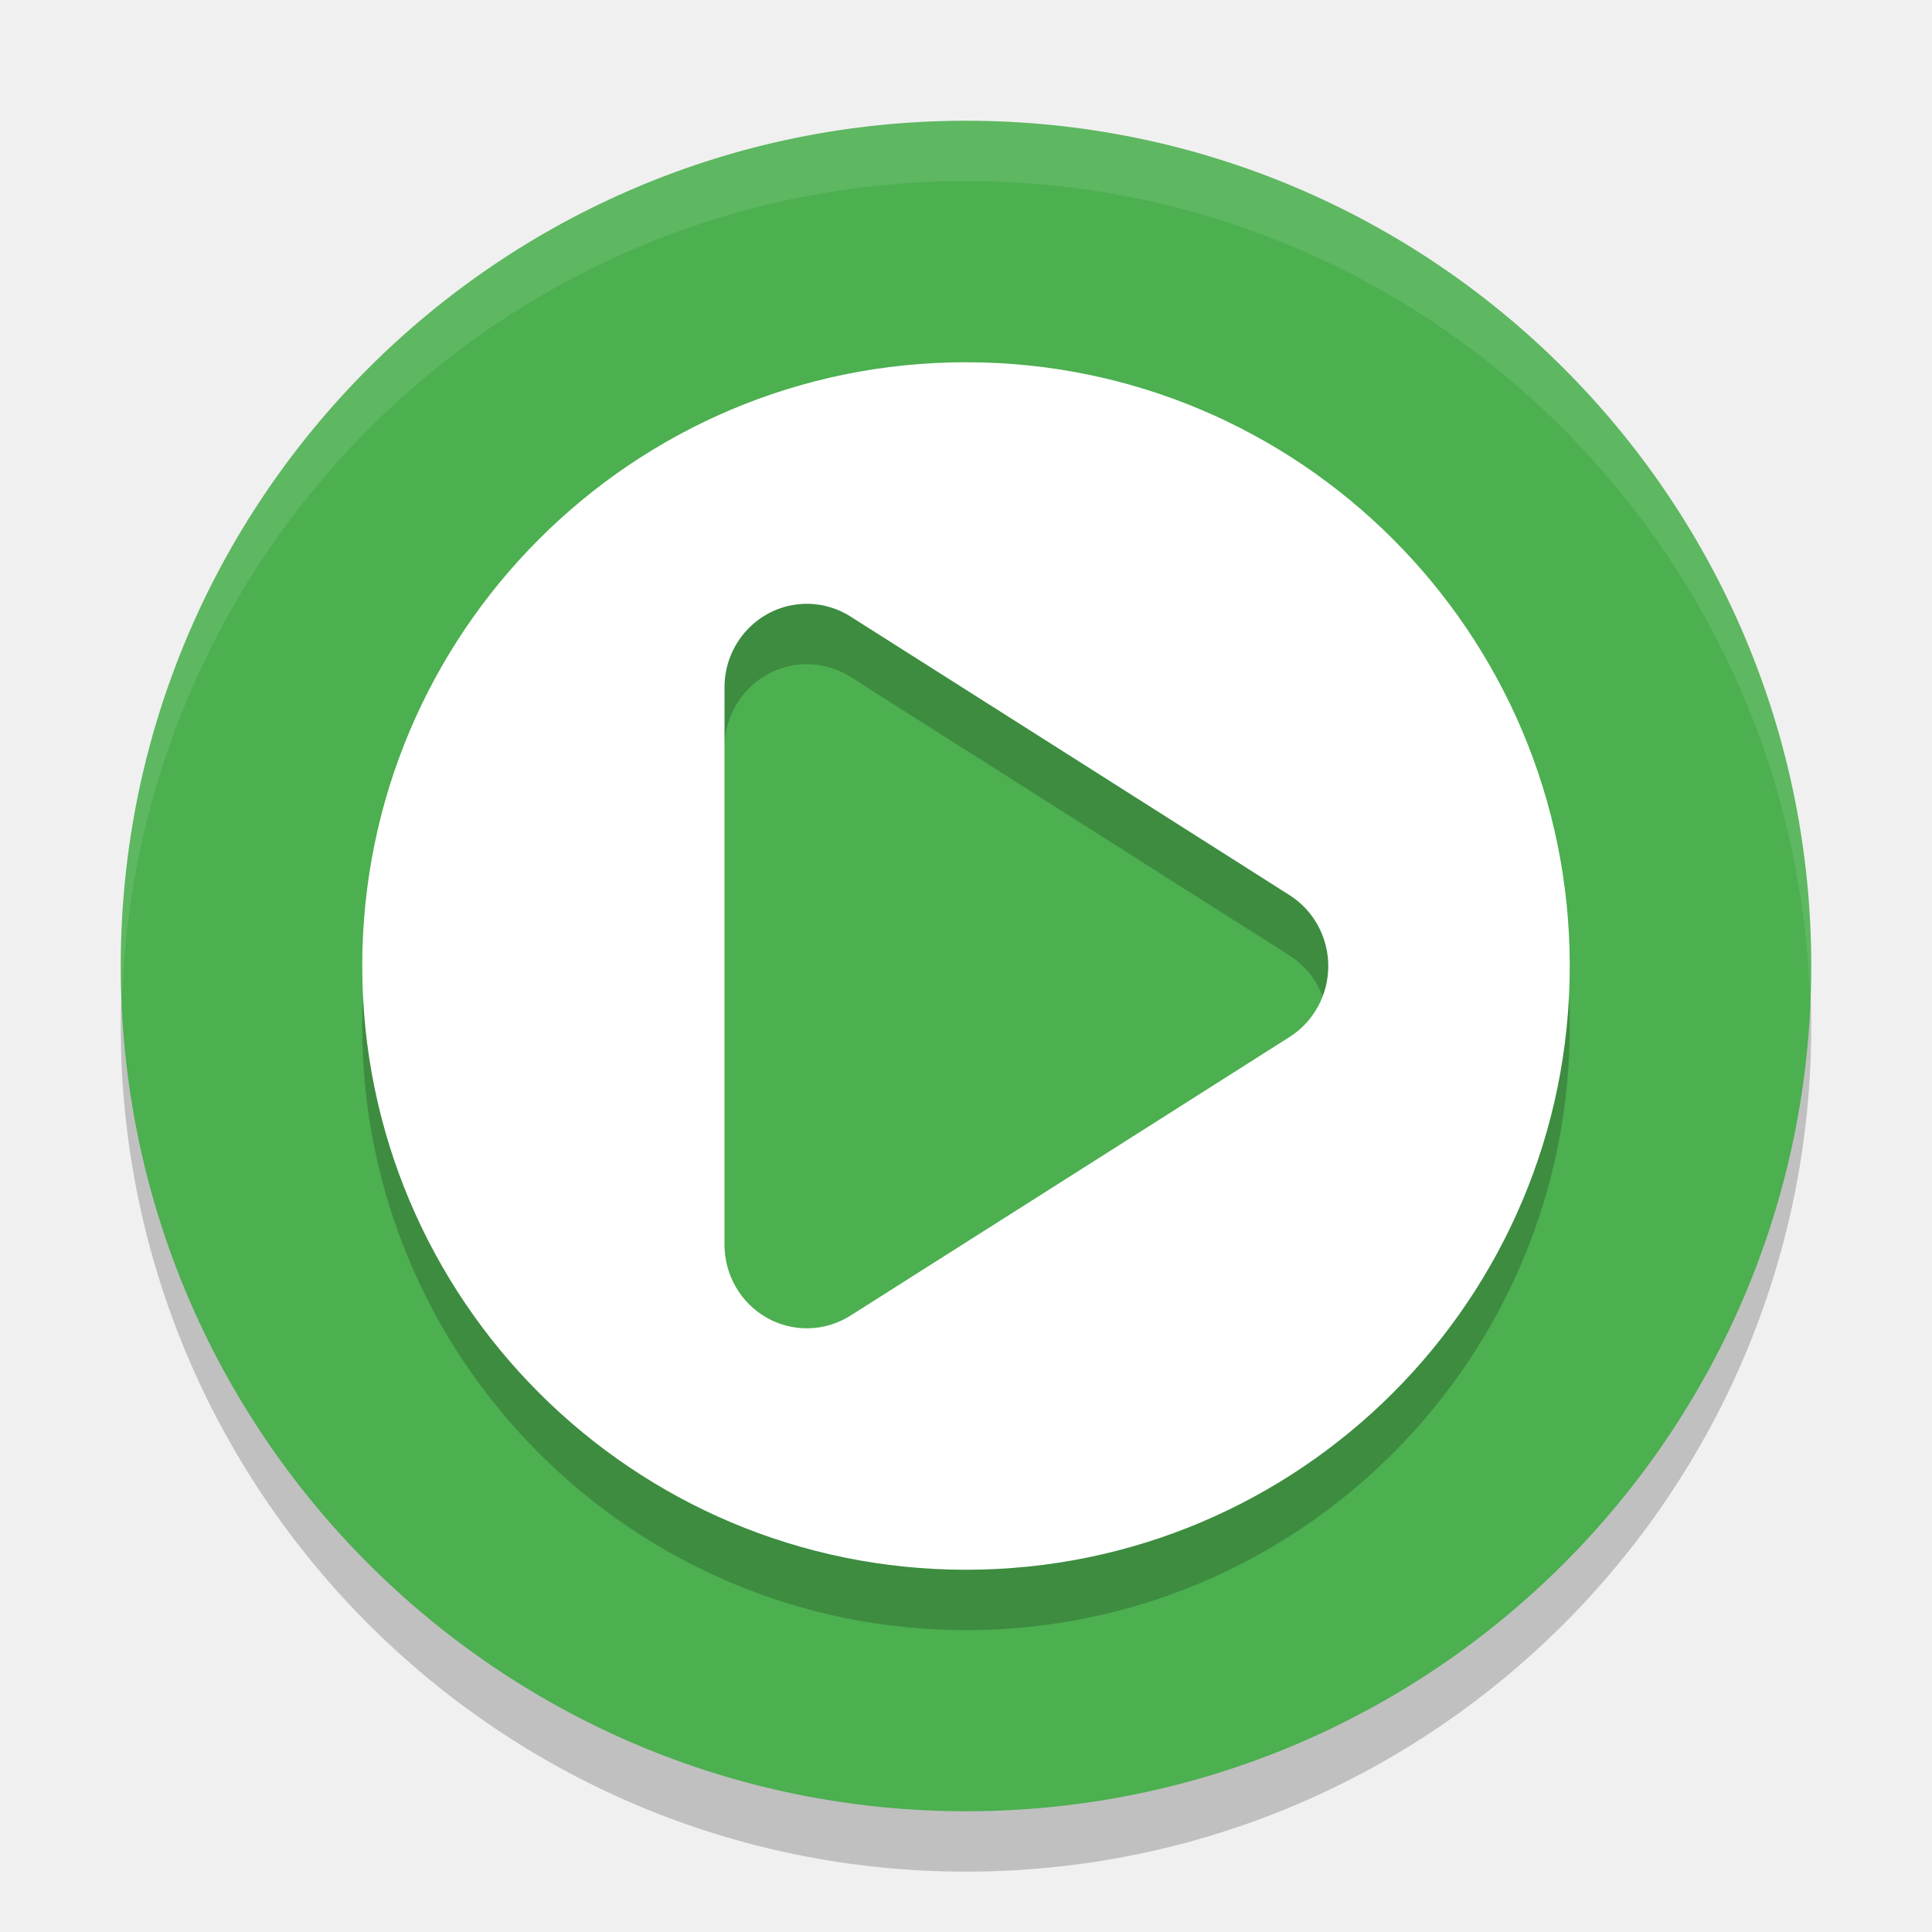
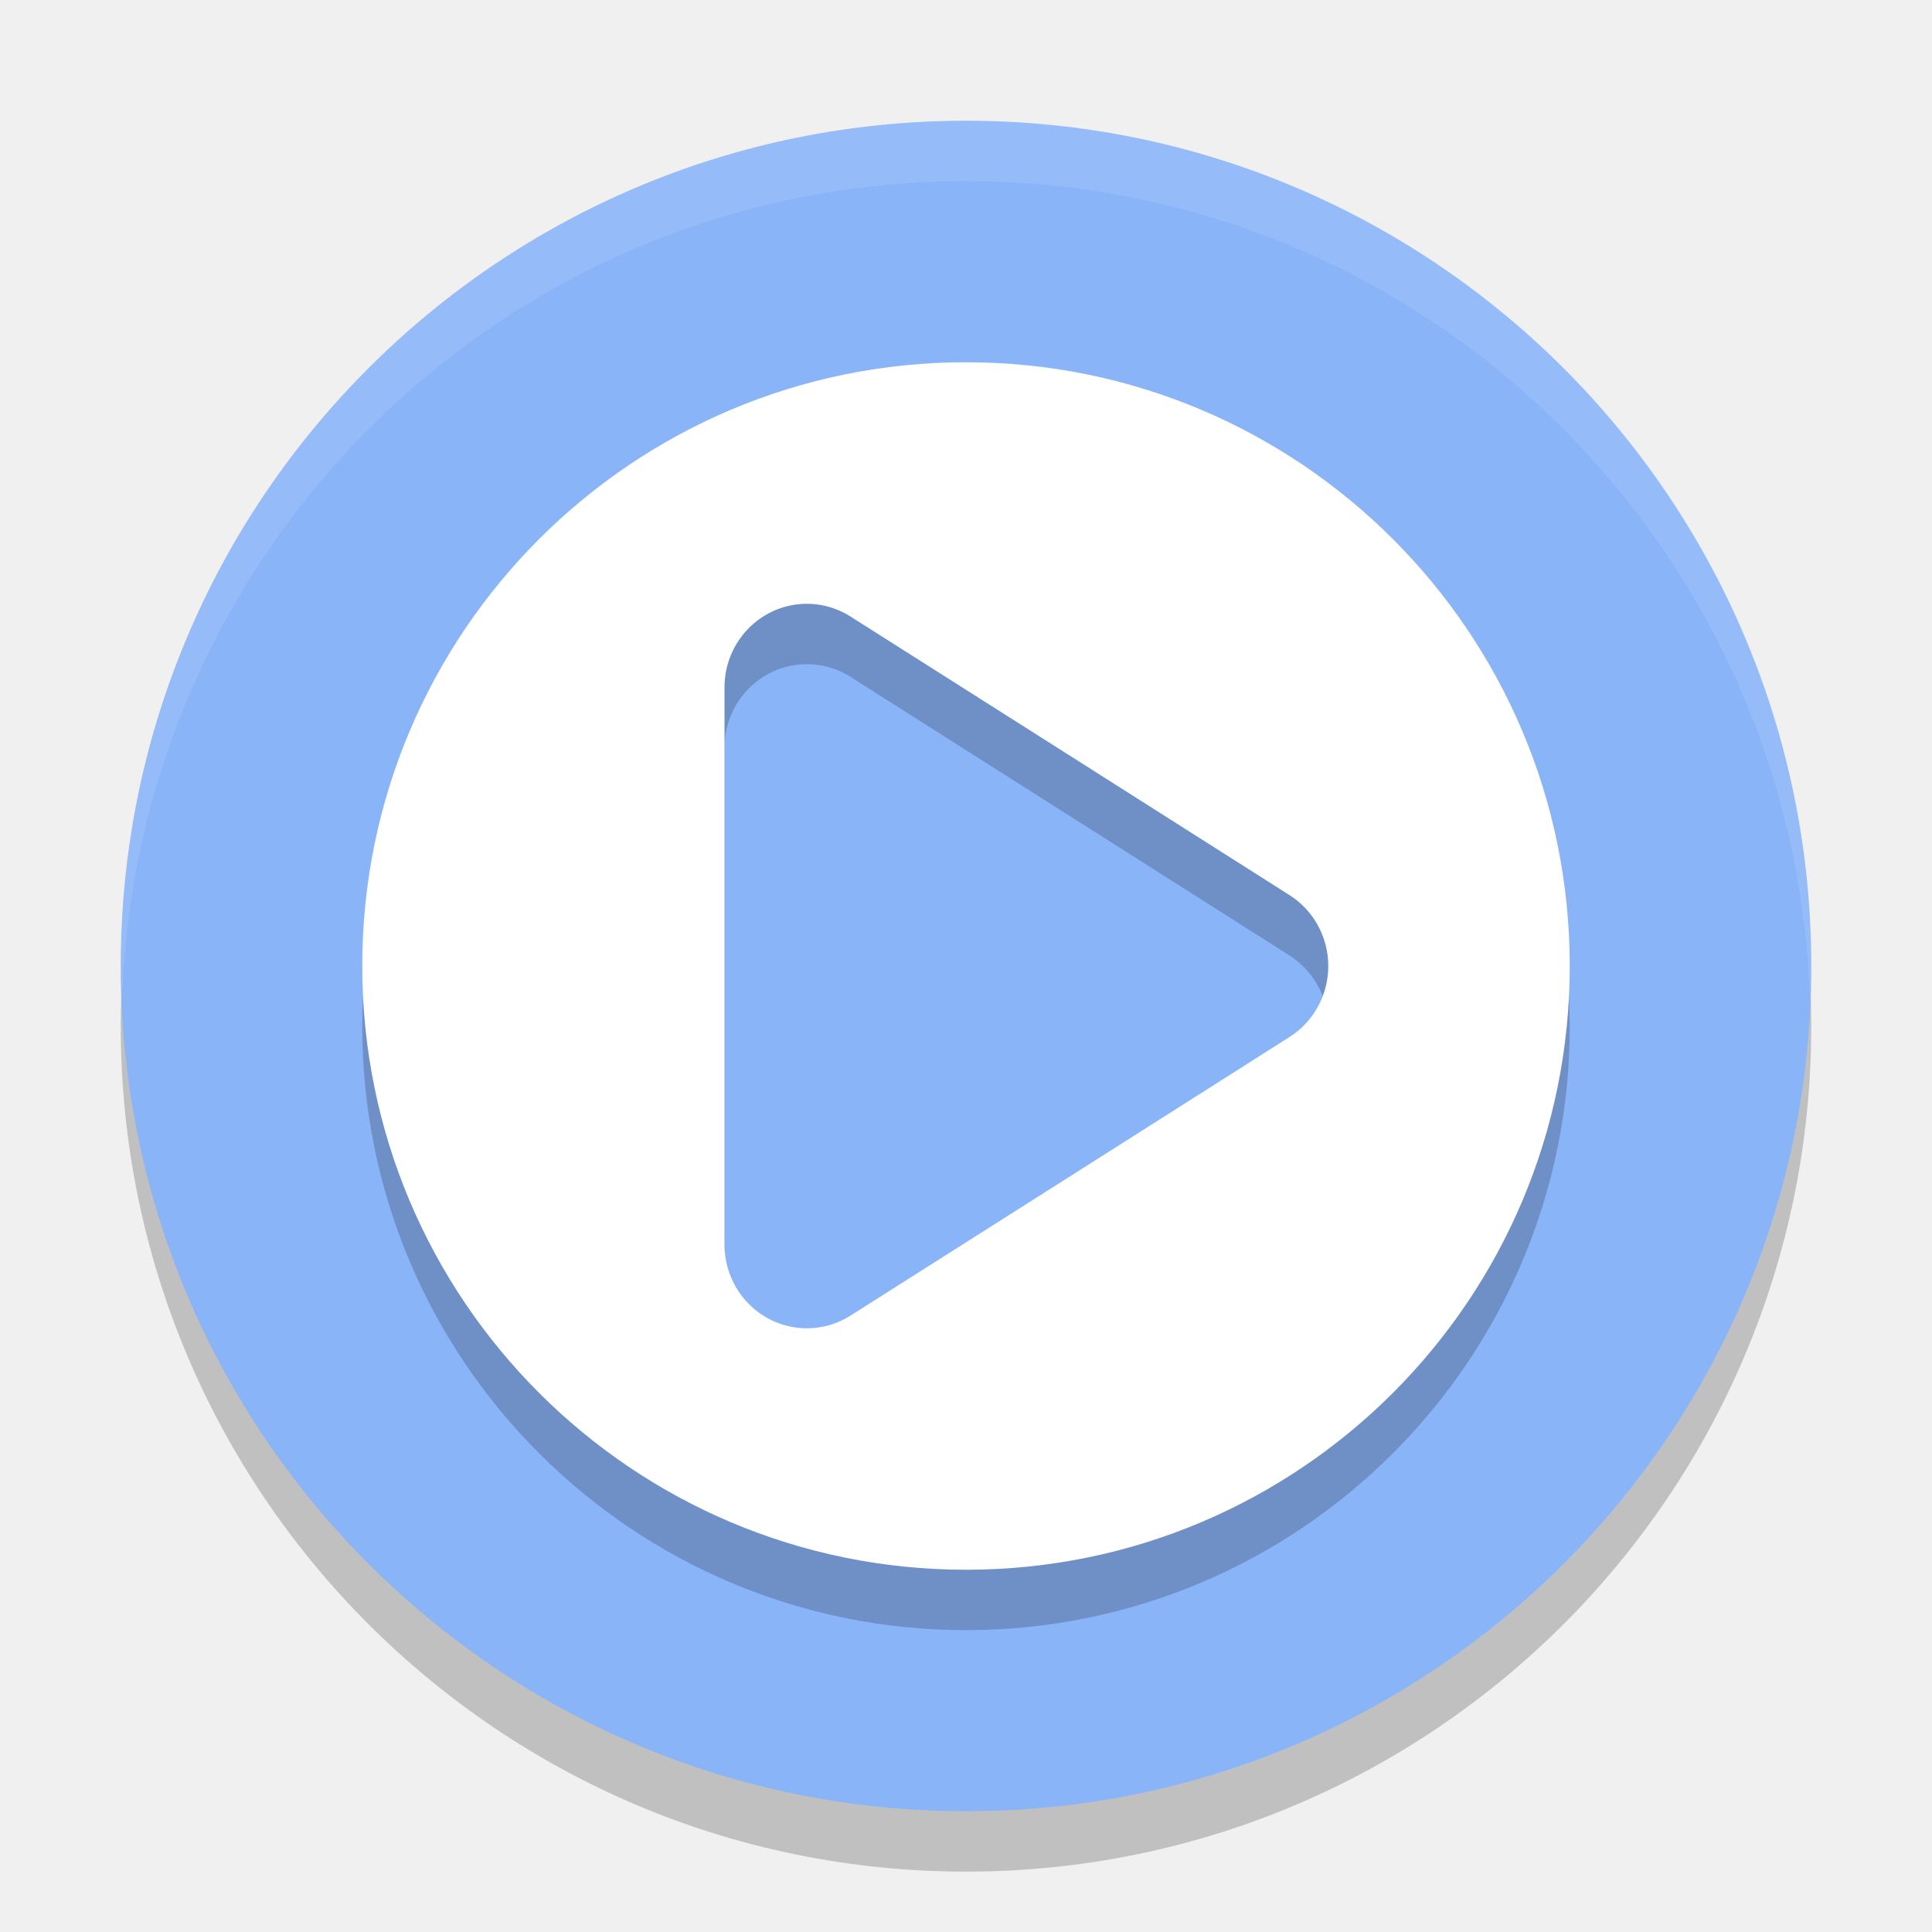
<svg xmlns="http://www.w3.org/2000/svg" width="32" height="32" version="1.1">
  <g id="22-22-media-playback-start" transform="translate(0,32)">
    <rect style="opacity:0.001" width="22" height="22" x="0" y="0" />
    <path style="fill:#dfdfdf" transform="translate(0,-32)" d="M 5 35 C 3.892 35 3 35.892 3 37 L 3 43 L 3 49 C 3 50.108 3.892 51 5 51 L 11 51 L 17 51 C 18.108 51 19 50.108 19 49 L 19 43 L 19 37 C 19 35.892 18.108 35 17 35 L 11 35 L 5 35 z M 8 39 L 16 43 L 8 47 L 8 39 z" />
  </g>
  <g id="22-22-media-skip-forward" transform="translate(10,32)">
    <rect style="opacity:0.001" width="22" height="22" x="22" y="0" />
    <path style="fill:#dfdfdf" transform="translate(-10,-32)" d="M 37 35 C 35.892 35 35 35.892 35 37 L 35 43 L 35 49 C 35 50.108 35.892 51 37 51 L 43 51 L 49 51 C 50.108 51 51 50.108 51 49 L 51 43 L 51 37 C 51 35.892 50.108 35 49 35 L 43 35 L 37 35 z M 39 39 L 45 42.5 L 45 39 L 47 39 L 47 43 L 47 47 L 45 47 L 45 43.5 L 39 47 L 39 39 z" />
  </g>
  <g id="22-22-media-playback-pause" transform="translate(-5,8)">
    <rect style="opacity:0.001" width="22" height="22" x="165" y="24" />
    <path style="fill:#dfdfdf" transform="translate(5,-8)" d="M 165 35 C 163.892 35 163 35.892 163 37 L 163 43 L 163 49 C 163 50.108 163.892 51 165 51 L 171 51 L 177 51 C 178.108 51 179 50.108 179 49 L 179 43 L 179 37 C 179 35.892 178.108 35 177 35 L 171 35 L 165 35 z M 167 39 L 170 39 L 170 47 L 167 47 L 167 39 z M 172 39 L 175 39 L 175 47 L 172 47 L 172 39 z" />
  </g>
  <g id="22-22-media-playback-stop" transform="translate(5,8)">
    <rect style="opacity:0.001" width="22" height="22" x="187" y="24" />
    <path style="fill:#dfdfdf" transform="translate(-5,-8)" d="M 197 35 C 195.892 35 195 35.892 195 37 L 195 43 L 195 49 C 195 50.108 195.892 51 197 51 L 203 51 L 209 51 C 210.108 51 211 50.108 211 49 L 211 43 L 211 37 C 211 35.892 210.108 35 209 35 L 203 35 L 197 35 z M 199 39 L 201 39 L 205 39 L 207 39 L 207 47 L 205 47 L 201 47 L 199 47 L 199 39 z" />
  </g>
  <g id="22-22-media-record" transform="translate(102,32)">
    <rect style="opacity:0.001" width="22" height="22" x="154" y="0" />
    <path style="fill:#f44336" transform="translate(-102,-32)" d="M 261 35 C 259.892 35 259 35.892 259 37 L 259 43 L 259 49 C 259 50.108 259.892 51 261 51 L 267 51 L 273 51 C 274.108 51 275 50.108 275 49 L 275 43 L 275 37 C 275 35.892 274.108 35 273 35 L 267 35 L 261 35 z M 267 39 A 4 4 0 0 1 271 43 A 4 4 0 0 1 267 47 A 4 4 0 0 1 263 43 A 4 4 0 0 1 267 39 z" />
  </g>
  <g id="22-22-media-eject" transform="translate(-7,8)">
    <rect style="opacity:0.001" width="22" height="22" x="231" y="24" />
    <path style="fill:#dfdfdf" transform="translate(7,-8)" d="M 229 35 C 227.892 35 227 35.892 227 37 L 227 43 L 227 49 C 227 50.108 227.892 51 229 51 L 235 51 L 241 51 C 242.108 51 243 50.108 243 49 L 243 43 L 243 37 C 243 35.892 242.108 35 241 35 L 235 35 L 229 35 z M 235 38 L 239 42 L 239 43 L 231 43 L 231 42 L 235 38 z M 231 45 L 239 45 L 239 47 L 231 47 L 231 45 z" />
  </g>
  <g id="22-22-media-seek-forward" transform="translate(74,32)">
    <rect style="opacity:0.001" width="22" height="22" x="22" y="0" />
    <path style="fill:#dfdfdf" transform="translate(-74,-32)" d="M 101 35 C 99.892 35 99 35.892 99 37 L 99 43 L 99 49 C 99 50.108 99.892 51 101 51 L 107 51 L 113 51 C 114.108 51 115 50.108 115 49 L 115 43 L 115 37 C 115 35.892 114.108 35 113 35 L 107 35 L 101 35 z M 102 39 L 107 42 L 107 39 L 113 43 L 107 47 L 107 44 L 102 47 L 102 43 L 102 39 z" />
  </g>
  <g id="22-22-media-skip-backward" transform="matrix(-1,0,0,1,108,32)">
    <rect style="opacity:0.001" width="22" height="22" x="22" y="0" />
    <path style="fill:#dfdfdf" transform="matrix(-1,0,0,1,108,-32)" d="M 69 35 C 67.892 35 67 35.892 67 37 L 67 43 L 67 49 C 67 50.108 67.892 51 69 51 L 75 51 L 81 51 C 82.108 51 83 50.108 83 49 L 83 43 L 83 37 C 83 35.892 82.108 35 81 35 L 75 35 L 69 35 z M 71 39 L 73 39 L 73 42.5 L 79 39 L 79 47 L 73 43.5 L 73 47 L 71 47 L 71 43 L 71 39 z" />
  </g>
  <g id="22-22-media-seek-backward" transform="matrix(-1,0,0,1,172,32)">
    <rect style="opacity:0.001" width="22" height="22" x="22" y="0" />
    <path style="fill:#dfdfdf" transform="matrix(-1,0,0,1,172,-32)" d="M 133 35 C 131.892 35 131 35.892 131 37 L 131 43 L 131 49 C 131 50.108 131.892 51 133 51 L 139 51 L 145 51 C 146.108 51 147 50.108 147 49 L 147 43 L 147 37 C 147 35.892 146.108 35 145 35 L 139 35 L 133 35 z M 139 39 L 139 42 L 144 39 L 144 43 L 144 47 L 139 44 L 139 47 L 133 43 L 139 39 z" />
  </g>
  <g id="22-22-media-playback-playing" transform="translate(0,54)">
    <rect style="opacity:0.001" width="22" height="22" x="0" y="0" />
    <path style="fill:#dfdfdf" transform="translate(0,-54)" d="M 5 57 C 3.892 57 3 57.892 3 59 L 3 65 L 3 71 C 3 72.108 3.892 73 5 73 L 11 73 L 17 73 C 18.108 73 19 72.108 19 71 L 19 65 L 19 59 C 19 57.892 18.108 57 17 57 L 11 57 L 5 57 z M 8 61 L 16 65 L 8 69 L 8 61 z" />
  </g>
  <g id="22-22-media-playback-paused" transform="translate(-5,30)">
    <rect style="opacity:0.001" width="22" height="22" x="165" y="24" />
    <path style="fill:#dfdfdf" transform="translate(5,-30)" d="M 165 57 C 163.892 57 163 57.892 163 59 L 163 65 L 163 71 C 163 72.108 163.892 73 165 73 L 171 73 L 177 73 C 178.108 73 179 72.108 179 71 L 179 65 L 179 59 C 179 57.892 178.108 57 177 57 L 171 57 L 165 57 z M 167 61 L 170 61 L 170 69 L 167 69 L 167 61 z M 172 61 L 175 61 L 175 69 L 172 69 L 172 61 z" />
  </g>
  <g id="22-22-media-playback-stopped" transform="translate(5,30)">
    <rect style="opacity:0.001" width="22" height="22" x="187" y="24" />
    <path style="fill:#dfdfdf" transform="translate(-5,-30)" d="M 197 57 C 195.892 57 195 57.892 195 59 L 195 65 L 195 71 C 195 72.108 195.892 73 197 73 L 203 73 L 209 73 C 210.108 73 211 72.108 211 71 L 211 65 L 211 59 C 211 57.892 210.108 57 209 57 L 203 57 L 197 57 z M 199 61 L 201 61 L 205 61 L 207 61 L 207 69 L 205 69 L 201 69 L 199 69 L 199 61 z" />
  </g>
  <g id="media-playback-start">
    <rect style="opacity:0.001" width="32" height="32" x="0" y="0" />
    <path style="opacity:0.2" d="M 16,3 C 8.268,3 2,9.268 2,17 2,24.732 8.268,31 16,31 23.732,31 30,24.732 30,17 30,9.268 23.732,3 16,3 Z" />
-     <path style="fill:#4caf50" d="M 16,2 C 8.268,2 2,8.268 2,16 2,23.732 8.268,30 16,30 23.732,30 30,23.732 30,16 30,8.268 23.732,2 16,2 Z" />
+     <path style="fill:#8ab4f8" d="M 16,2 C 8.268,2 2,8.268 2,16 2,23.732 8.268,30 16,30 23.732,30 30,23.732 30,16 30,8.268 23.732,2 16,2 Z" />
    <path style="opacity:0.2" d="M 16,7 A 10,10 0 0 0 6,17 10,10 0 0 0 16,27 10,10 0 0 0 26,17 10,10 0 0 0 16,7 Z m -2.693,4.002 a 1.364,1.385 0 0 1 0.779,0.209 l 3.637,2.307 3.637,2.309 a 1.364,1.385 0 0 1 0,2.348 l -3.637,2.309 -3.637,2.307 A 1.364,1.385 0 0 1 12,21.615 v -9.23 a 1.364,1.385 0 0 1 1.307,-1.383 z" />
    <path style="fill:#ffffff" d="M 16,6 A 10,10 0 0 0 6,16 10,10 0 0 0 16,26 10,10 0 0 0 26,16 10,10 0 0 0 16,6 Z m -2.693,4.002 a 1.364,1.385 0 0 1 0.779,0.209 l 3.637,2.307 3.637,2.309 a 1.364,1.385 0 0 1 0,2.348 l -3.637,2.309 -3.637,2.307 A 1.364,1.385 0 0 1 12,20.615 v -9.23 a 1.364,1.385 0 0 1 1.307,-1.383 z" />
    <path style="opacity:0.1;fill:#ffffff" d="M 16,2 C 8.268,2 2,8.268 2,16 2,16.169 2.019,16.333 2.025,16.5 2.291,9.002 8.437,3 16,3 23.563,3 29.709,9.002 29.975,16.5 29.981,16.333 30,16.169 30,16 30,8.268 23.732,2 16,2 Z" />
  </g>
  <g id="media-playback-pause" transform="translate(160)">
    <rect style="opacity:0.001" width="32" height="32" x="0" y="0" />
    <path style="opacity:0.2" d="M 16,3 C 8.268,3 2,9.268 2,17 2,24.732 8.268,31 16,31 23.732,31 30,24.732 30,17 30,9.268 23.732,3 16,3 Z" />
-     <path style="fill:#4caf50" d="M 16,2 C 8.268,2 2,8.268 2,16 2,23.732 8.268,30 16,30 23.732,30 30,23.732 30,16 30,8.268 23.732,2 16,2 Z" />
+     <path style="fill:#8ab4f8" d="M 16,2 C 8.268,2 2,8.268 2,16 2,23.732 8.268,30 16,30 23.732,30 30,23.732 30,16 30,8.268 23.732,2 16,2 Z" />
    <path style="opacity:0.2" d="M 16,7 C 10.477,7 6,11.477 6,17 6,22.523 10.477,27 16,27 21.523,27 26,22.523 26,17 26,11.477 21.523,7 16,7 Z m -3.5,5 c 0.831,0 1.5,0.669 1.5,1.5 v 7 C 14,21.331 13.331,22 12.5,22 11.669,22 11,21.331 11,20.5 v -7 C 11,12.669 11.669,12 12.5,12 Z m 7,0 c 0.831,0 1.5,0.669 1.5,1.5 v 7 C 21,21.331 20.331,22 19.5,22 18.669,22 18,21.331 18,20.5 v -7 C 18,12.669 18.669,12 19.5,12 Z" />
    <path style="fill:#ffffff" d="M 16,6 C 10.477,6 6,10.477 6,16 6,21.523 10.477,26 16,26 21.523,26 26,21.523 26,16 26,10.477 21.523,6 16,6 Z m -3.5,5 c 0.831,0 1.5,0.669 1.5,1.5 v 7 C 14,20.331 13.331,21 12.5,21 11.669,21 11,20.331 11,19.5 v -7 C 11,11.669 11.669,11 12.5,11 Z m 7,0 c 0.831,0 1.5,0.669 1.5,1.5 v 7 C 21,20.331 20.331,21 19.5,21 18.669,21 18,20.331 18,19.5 v -7 C 18,11.669 18.669,11 19.5,11 Z" />
    <path style="opacity:0.1;fill:#ffffff" d="M 16,2 C 8.268,2 2,8.268 2,16 2,16.169 2.019,16.333 2.025,16.5 2.291,9.002 8.437,3 16,3 23.563,3 29.709,9.002 29.975,16.5 29.981,16.333 30,16.169 30,16 30,8.268 23.732,2 16,2 Z" />
  </g>
  <g id="media-playback-stop" transform="translate(192)">
    <rect style="opacity:0.001" width="32" height="32" x="0" y="0" />
    <path style="opacity:0.2" d="M 16,3 C 8.268,3 2,9.268 2,17 2,24.732 8.268,31 16,31 23.732,31 30,24.732 30,17 30,9.268 23.732,3 16,3 Z" />
-     <path style="fill:#4caf50" d="M 16,2 C 8.268,2 2,8.268 2,16 2,23.732 8.268,30 16,30 23.732,30 30,23.732 30,16 30,8.268 23.732,2 16,2 Z" />
+     <path style="fill:#8ab4f8" d="M 16,2 C 8.268,2 2,8.268 2,16 2,23.732 8.268,30 16,30 23.732,30 30,23.732 30,16 30,8.268 23.732,2 16,2 Z" />
    <path style="opacity:0.2" d="M 16,7 A 10,10 0 0 0 6,17 10,10 0 0 0 16,27 10,10 0 0 0 26,17 10,10 0 0 0 16,7 Z m -4,5 h 1 7 c 0.554,0 1,0.446 1,1 v 4 4 c 0,0.554 -0.446,1 -1,1 h -7 -1 c -0.554,0 -1,-0.446 -1,-1 v -8 c 0,-0.554 0.446,-1 1,-1 z" />
    <path style="fill:#ffffff" d="M 16,6 A 10,10 0 0 0 6,16 10,10 0 0 0 16,26 10,10 0 0 0 26,16 10,10 0 0 0 16,6 Z m -4,5 h 1 7 c 0.554,0 1,0.446 1,1 v 4 4 c 0,0.554 -0.446,1 -1,1 h -7 -1 c -0.554,0 -1,-0.446 -1,-1 v -8 c 0,-0.554 0.446,-1 1,-1 z" />
    <path style="opacity:0.1;fill:#ffffff" d="M 16,2 C 8.268,2 2,8.268 2,16 2,16.169 2.019,16.333 2.025,16.5 2.291,9.002 8.437,3 16,3 23.563,3 29.709,9.002 29.975,16.5 29.981,16.333 30,16.169 30,16 30,8.268 23.732,2 16,2 Z" />
  </g>
  <g id="media-skip-forward" transform="translate(32)">
    <rect style="opacity:0.001" width="32" height="32" x="0" y="0" />
    <path style="opacity:0.2" d="M 16,3 C 8.268,3 2,9.268 2,17 2,24.732 8.268,31 16,31 23.732,31 30,24.732 30,17 30,9.268 23.732,3 16,3 Z" />
-     <path style="fill:#4caf50" d="M 16,2 C 8.268,2 2,8.268 2,16 2,23.732 8.268,30 16,30 23.732,30 30,23.732 30,16 30,8.268 23.732,2 16,2 Z" />
+     <path style="fill:#8ab4f8" d="M 16,2 C 8.268,2 2,8.268 2,16 2,23.732 8.268,30 16,30 23.732,30 30,23.732 30,16 30,8.268 23.732,2 16,2 Z" />
    <path style="opacity:0.2" d="M 16,7 C 10.477,7 6,11.477 6,17 6,22.523 10.477,27 16,27 21.523,27 26,22.523 26,17 26,11.477 21.523,7 16,7 Z m 5,4 c 0.554,0 1,0.446 1,1 v 10 c 0,0.554 -0.446,1 -1,1 -0.554,0 -1,-0.446 -1,-1 v -3.598 l -3.277,2.08 -3.637,2.307 C 12.178,23.364 11.001,22.702 11,21.615 v -9.23 c 4.54e-4,-0.742 0.577,-1.352 1.307,-1.383 0.275,-0.012 0.546,0.061 0.779,0.209 l 3.637,2.307 L 20,15.598 V 12 c 0,-0.554 0.446,-1 1,-1 z" />
    <path style="fill:#ffffff" d="M 16,6 C 10.477,6 6,10.477 6,16 6,21.523 10.477,26 16,26 21.523,26 26,21.523 26,16 26,10.477 21.523,6 16,6 Z m 5,4 c 0.554,0 1,0.446 1,1 v 10 c 0,0.554 -0.446,1 -1,1 -0.554,0 -1,-0.446 -1,-1 v -3.598 l -3.277,2.08 -3.637,2.307 C 12.178,22.364 11.001,21.702 11,20.615 v -9.23 c 4.54e-4,-0.742 0.577,-1.352 1.307,-1.383 0.275,-0.012 0.546,0.061 0.779,0.209 l 3.637,2.307 L 20,14.598 V 11 c 0,-0.554 0.446,-1 1,-1 z" />
    <path style="opacity:0.1;fill:#ffffff" d="M 16,2 C 8.268,2 2,8.268 2,16 2,16.169 2.019,16.333 2.025,16.5 2.291,9.002 8.437,3 16,3 23.563,3 29.709,9.002 29.975,16.5 29.981,16.333 30,16.169 30,16 30,8.268 23.732,2 16,2 Z" />
  </g>
  <g id="media-skip-backward" transform="matrix(-1,0,0,1,96,0)">
    <rect style="opacity:0.001" width="32" height="32" x="0" y="0" />
    <path style="opacity:0.2" d="M 16,3 C 8.268,3 2,9.268 2,17 2,24.732 8.268,31 16,31 23.732,31 30,24.732 30,17 30,9.268 23.732,3 16,3 Z" />
-     <path style="fill:#4caf50" d="M 16,2 C 8.268,2 2,8.268 2,16 2,23.732 8.268,30 16,30 23.732,30 30,23.732 30,16 30,8.268 23.732,2 16,2 Z" />
+     <path style="fill:#8ab4f8" d="M 16,2 C 8.268,2 2,8.268 2,16 2,23.732 8.268,30 16,30 23.732,30 30,23.732 30,16 30,8.268 23.732,2 16,2 Z" />
    <path style="opacity:0.2" d="M 16,7 C 10.477,7 6,11.477 6,17 6,22.523 10.477,27 16,27 21.523,27 26,22.523 26,17 26,11.477 21.523,7 16,7 Z m 5,4 c 0.554,0 1,0.446 1,1 v 10 c 0,0.554 -0.446,1 -1,1 -0.554,0 -1,-0.446 -1,-1 v -3.598 l -3.277,2.08 -3.637,2.307 C 12.178,23.364 11.001,22.702 11,21.615 v -9.23 c 4.54e-4,-0.742 0.577,-1.352 1.307,-1.383 0.275,-0.012 0.546,0.061 0.779,0.209 l 3.637,2.307 L 20,15.598 V 12 c 0,-0.554 0.446,-1 1,-1 z" />
    <path style="fill:#ffffff" d="M 16,6 C 10.477,6 6,10.477 6,16 6,21.523 10.477,26 16,26 21.523,26 26,21.523 26,16 26,10.477 21.523,6 16,6 Z m 5,4 c 0.554,0 1,0.446 1,1 v 10 c 0,0.554 -0.446,1 -1,1 -0.554,0 -1,-0.446 -1,-1 v -3.598 l -3.277,2.08 -3.637,2.307 C 12.178,22.364 11.001,21.702 11,20.615 v -9.23 c 4.54e-4,-0.742 0.577,-1.352 1.307,-1.383 0.275,-0.012 0.546,0.061 0.779,0.209 l 3.637,2.307 L 20,14.598 V 11 c 0,-0.554 0.446,-1 1,-1 z" />
    <path style="opacity:0.1;fill:#ffffff" d="M 16,2 C 8.268,2 2,8.268 2,16 2,16.169 2.019,16.333 2.025,16.5 2.291,9.002 8.437,3 16,3 23.563,3 29.709,9.002 29.975,16.5 29.981,16.333 30,16.169 30,16 30,8.268 23.732,2 16,2 Z" />
  </g>
  <g id="media-seek-forward" transform="translate(96)">
    <rect style="opacity:0.001" width="32" height="32" x="0" y="0" />
    <path style="opacity:0.2" d="M 16,3 C 8.268,3 2,9.268 2,17 2,24.732 8.268,31 16,31 23.732,31 30,24.732 30,17 30,9.268 23.732,3 16,3 Z" />
-     <path style="fill:#4caf50" d="M 16,2 C 8.268,2 2,8.268 2,16 2,23.732 8.268,30 16,30 23.732,30 30,23.732 30,16 30,8.268 23.732,2 16,2 Z" />
+     <path style="fill:#8ab4f8" d="M 16,2 C 8.268,2 2,8.268 2,16 2,23.732 8.268,30 16,30 23.732,30 30,23.732 30,16 30,8.268 23.732,2 16,2 Z" />
    <path style="opacity:0.2" d="M 16,7 A 10,10 0 0 0 6,17 10,10 0 0 0 16,27 10,10 0 0 0 26,17 10,10 0 0 0 16,7 Z m -4.984,5.004 a 1.091,1.154 0 0 1 0.029,0 1.091,1.154 0 0 1 0.623,0.174 L 14.578,14.1 16,15.039 V 13.156 a 1.091,1.154 0 0 1 1.045,-1.152 1.091,1.154 0 0 1 0.623,0.174 l 2.91,1.922 2.91,1.924 a 1.091,1.154 0 0 1 0,1.957 l -2.91,1.924 -2.91,1.922 A 1.091,1.154 0 0 1 16,20.848 v -1.883 l -1.422,0.939 -2.91,1.922 A 1.091,1.154 0 0 1 10,20.848 V 13.156 a 1.091,1.154 0 0 1 1.016,-1.152 z" />
    <path style="fill:#ffffff" d="M 16,6 A 10,10 0 0 0 6,16 10,10 0 0 0 16,26 10,10 0 0 0 26,16 10,10 0 0 0 16,6 Z m -4.984,5.004 a 1.091,1.154 0 0 1 0.029,0 1.091,1.154 0 0 1 0.623,0.174 L 14.578,13.1 16,14.039 V 12.156 a 1.091,1.154 0 0 1 1.045,-1.152 1.091,1.154 0 0 1 0.623,0.174 l 2.91,1.922 2.91,1.924 a 1.091,1.154 0 0 1 0,1.957 l -2.91,1.924 -2.91,1.922 A 1.091,1.154 0 0 1 16,19.848 v -1.883 l -1.422,0.939 -2.91,1.922 A 1.091,1.154 0 0 1 10,19.848 V 12.156 a 1.091,1.154 0 0 1 1.016,-1.152 z" />
    <path style="opacity:0.1;fill:#ffffff" d="M 16,2 C 8.268,2 2,8.268 2,16 2,16.169 2.019,16.333 2.025,16.5 2.291,9.002 8.437,3 16,3 23.563,3 29.709,9.002 29.975,16.5 29.981,16.333 30,16.169 30,16 30,8.268 23.732,2 16,2 Z" />
  </g>
  <g id="media-seek-backward" transform="matrix(-1,0,0,1,160,0)">
    <rect style="opacity:0.001" width="32" height="32" x="0" y="0" />
    <path style="opacity:0.2" d="M 16,3 C 8.268,3 2,9.268 2,17 2,24.732 8.268,31 16,31 23.732,31 30,24.732 30,17 30,9.268 23.732,3 16,3 Z" />
-     <path style="fill:#4caf50" d="M 16,2 C 8.268,2 2,8.268 2,16 2,23.732 8.268,30 16,30 23.732,30 30,23.732 30,16 30,8.268 23.732,2 16,2 Z" />
+     <path style="fill:#8ab4f8" d="M 16,2 C 8.268,2 2,8.268 2,16 2,23.732 8.268,30 16,30 23.732,30 30,23.732 30,16 30,8.268 23.732,2 16,2 Z" />
    <path style="opacity:0.2" d="M 16,7 A 10,10 0 0 0 6,17 10,10 0 0 0 16,27 10,10 0 0 0 26,17 10,10 0 0 0 16,7 Z m -4.984,5.004 a 1.091,1.154 0 0 1 0.029,0 1.091,1.154 0 0 1 0.623,0.174 L 14.578,14.1 16,15.039 V 13.156 a 1.091,1.154 0 0 1 1.045,-1.152 1.091,1.154 0 0 1 0.623,0.174 l 2.91,1.922 2.91,1.924 a 1.091,1.154 0 0 1 0,1.957 l -2.91,1.924 -2.91,1.922 A 1.091,1.154 0 0 1 16,20.848 v -1.883 l -1.422,0.939 -2.91,1.922 A 1.091,1.154 0 0 1 10,20.848 V 13.156 a 1.091,1.154 0 0 1 1.016,-1.152 z" />
    <path style="fill:#ffffff" d="M 16,6 A 10,10 0 0 0 6,16 10,10 0 0 0 16,26 10,10 0 0 0 26,16 10,10 0 0 0 16,6 Z m -4.984,5.004 a 1.091,1.154 0 0 1 0.029,0 1.091,1.154 0 0 1 0.623,0.174 L 14.578,13.1 16,14.039 V 12.156 a 1.091,1.154 0 0 1 1.045,-1.152 1.091,1.154 0 0 1 0.623,0.174 l 2.91,1.922 2.91,1.924 a 1.091,1.154 0 0 1 0,1.957 l -2.91,1.924 -2.91,1.922 A 1.091,1.154 0 0 1 16,19.848 v -1.883 l -1.422,0.939 -2.91,1.922 A 1.091,1.154 0 0 1 10,19.848 V 12.156 a 1.091,1.154 0 0 1 1.016,-1.152 z" />
    <path style="opacity:0.1;fill:#ffffff" d="M 16,2 C 8.268,2 2,8.268 2,16 2,16.169 2.019,16.333 2.025,16.5 2.291,9.002 8.437,3 16,3 23.563,3 29.709,9.002 29.975,16.5 29.981,16.333 30,16.169 30,16 30,8.268 23.732,2 16,2 Z" />
  </g>
  <g id="media-record" transform="translate(256)">
    <rect style="opacity:0.001" width="32" height="32" x="0" y="0" />
    <path style="opacity:0.2" d="M 16,3 C 8.268,3 2,9.268 2,17 2,24.732 8.268,31 16,31 23.732,31 30,24.732 30,17 30,9.268 23.732,3 16,3 Z" />
-     <path style="fill:#4caf50" d="M 16,2 C 8.268,2 2,8.268 2,16 2,23.732 8.268,30 16,30 23.732,30 30,23.732 30,16 30,8.268 23.732,2 16,2 Z" />
+     <path style="fill:#8ab4f8" d="M 16,2 C 8.268,2 2,8.268 2,16 2,23.732 8.268,30 16,30 23.732,30 30,23.732 30,16 30,8.268 23.732,2 16,2 Z" />
    <path style="fill:#ffffff" d="M 16,6 A 10,10 0 0 0 6,16 10,10 0 0 0 16,26 10,10 0 0 0 26,16 10,10 0 0 0 16,6 Z" />
    <path style="opacity:0.1;fill:#ffffff" d="M 16,2 C 8.268,2 2,8.268 2,16 2,16.169 2.019,16.333 2.025,16.5 2.291,9.002 8.437,3 16,3 23.563,3 29.709,9.002 29.975,16.5 29.981,16.333 30,16.169 30,16 30,8.268 23.732,2 16,2 Z" />
    <circle style="fill:#ff4b4b" cx="16" cy="16" r="5" />
  </g>
  <g id="media-eject" transform="translate(224)">
    <rect style="opacity:0.001" width="32" height="32" x="0" y="0" />
    <path style="opacity:0.2" d="M 16,3 C 8.268,3 2,9.268 2,17 2,24.732 8.268,31 16,31 23.732,31 30,24.732 30,17 30,9.268 23.732,3 16,3 Z" />
-     <path style="fill:#4caf50" d="M 16,2 C 8.268,2 2,8.268 2,16 2,23.732 8.268,30 16,30 23.732,30 30,23.732 30,16 30,8.268 23.732,2 16,2 Z" />
+     <path style="fill:#8ab4f8" d="M 16,2 C 8.268,2 2,8.268 2,16 2,23.732 8.268,30 16,30 23.732,30 30,23.732 30,16 30,8.268 23.732,2 16,2 Z" />
    <path style="opacity:0.2" d="M 16,7 A 10,10 0 0 0 6,17 10,10 0 0 0 16,27 10,10 0 0 0 26,17 10,10 0 0 0 16,7 Z m -0.014,3 a 1.154,1.091 0 0 1 0.992,0.512 l 1.924,2.91 1.922,2.91 A 1.154,1.091 0 0 1 19.846,18 h -7.691 a 1.154,1.091 0 0 1 -1.152,-1.045 1.154,1.091 0 0 1 0.174,-0.623 l 1.922,-2.91 1.924,-2.91 A 1.154,1.091 0 0 1 15.986,10 Z M 12.5,19 h 7 c 0.831,0 1.5,0.669 1.5,1.5 0,0.831 -0.669,1.5 -1.5,1.5 h -7 C 11.669,22 11,21.331 11,20.5 11,19.669 11.669,19 12.5,19 Z" />
    <path style="fill:#ffffff" d="M 16,6 A 10,10 0 0 0 6,16 10,10 0 0 0 16,26 10,10 0 0 0 26,16 10,10 0 0 0 16,6 Z m -0.014,3 a 1.154,1.091 0 0 1 0.992,0.512 l 1.924,2.91 1.922,2.91 A 1.154,1.091 0 0 1 19.846,17 h -7.691 a 1.154,1.091 0 0 1 -1.152,-1.045 1.154,1.091 0 0 1 0.174,-0.623 l 1.922,-2.91 1.924,-2.91 A 1.154,1.091 0 0 1 15.986,9 Z M 12.5,18 h 7 c 0.831,0 1.5,0.669 1.5,1.5 0,0.831 -0.669,1.5 -1.5,1.5 h -7 C 11.669,21 11,20.331 11,19.5 11,18.669 11.669,18 12.5,18 Z" />
    <path style="opacity:0.1;fill:#ffffff" d="M 16,2 C 8.268,2 2,8.268 2,16 2,16.169 2.019,16.333 2.025,16.5 2.291,9.002 8.437,3 16,3 23.563,3 29.709,9.002 29.975,16.5 29.981,16.333 30,16.169 30,16 30,8.268 23.732,2 16,2 Z" />
  </g>
  <g id="media-playback-playing" transform="translate(0,-32)">
    <rect style="opacity:0.001" width="32" height="32" x="0" y="0" />
    <path style="opacity:0.2" d="M 16,3 C 8.268,3 2,9.268 2,17 2,24.732 8.268,31 16,31 23.732,31 30,24.732 30,17 30,9.268 23.732,3 16,3 Z" />
-     <path style="fill:#4caf50" d="M 16,2 C 8.268,2 2,8.268 2,16 2,23.732 8.268,30 16,30 23.732,30 30,23.732 30,16 30,8.268 23.732,2 16,2 Z" />
+     <path style="fill:#8ab4f8" d="M 16,2 C 8.268,2 2,8.268 2,16 2,23.732 8.268,30 16,30 23.732,30 30,23.732 30,16 30,8.268 23.732,2 16,2 Z" />
    <path style="opacity:0.2" d="M 16,7 A 10,10 0 0 0 6,17 10,10 0 0 0 16,27 10,10 0 0 0 26,17 10,10 0 0 0 16,7 Z m -2.693,4.002 a 1.364,1.385 0 0 1 0.779,0.209 l 3.637,2.307 3.637,2.309 a 1.364,1.385 0 0 1 0,2.348 l -3.637,2.309 -3.637,2.307 A 1.364,1.385 0 0 1 12,21.615 v -9.23 a 1.364,1.385 0 0 1 1.307,-1.383 z" />
    <path style="fill:#ffffff" d="M 16,6 A 10,10 0 0 0 6,16 10,10 0 0 0 16,26 10,10 0 0 0 26,16 10,10 0 0 0 16,6 Z m -2.693,4.002 a 1.364,1.385 0 0 1 0.779,0.209 l 3.637,2.307 3.637,2.309 a 1.364,1.385 0 0 1 0,2.348 l -3.637,2.309 -3.637,2.307 A 1.364,1.385 0 0 1 12,20.615 v -9.23 a 1.364,1.385 0 0 1 1.307,-1.383 z" />
    <path style="opacity:0.1;fill:#ffffff" d="M 16,2 C 8.268,2 2,8.268 2,16 2,16.169 2.019,16.333 2.025,16.5 2.291,9.002 8.437,3 16,3 23.563,3 29.709,9.002 29.975,16.5 29.981,16.333 30,16.169 30,16 30,8.268 23.732,2 16,2 Z" />
  </g>
  <g id="media-playback-paused" transform="translate(160,-32)">
    <rect style="opacity:0.001" width="32" height="32" x="0" y="0" />
    <path style="opacity:0.2" d="M 16,3 C 8.268,3 2,9.268 2,17 2,24.732 8.268,31 16,31 23.732,31 30,24.732 30,17 30,9.268 23.732,3 16,3 Z" />
-     <path style="fill:#4caf50" d="M 16,2 C 8.268,2 2,8.268 2,16 2,23.732 8.268,30 16,30 23.732,30 30,23.732 30,16 30,8.268 23.732,2 16,2 Z" />
+     <path style="fill:#8ab4f8" d="M 16,2 C 8.268,2 2,8.268 2,16 2,23.732 8.268,30 16,30 23.732,30 30,23.732 30,16 30,8.268 23.732,2 16,2 Z" />
    <path style="opacity:0.2" d="M 16,7 C 10.477,7 6,11.477 6,17 6,22.523 10.477,27 16,27 21.523,27 26,22.523 26,17 26,11.477 21.523,7 16,7 Z m -3.5,5 c 0.831,0 1.5,0.669 1.5,1.5 v 7 C 14,21.331 13.331,22 12.5,22 11.669,22 11,21.331 11,20.5 v -7 C 11,12.669 11.669,12 12.5,12 Z m 7,0 c 0.831,0 1.5,0.669 1.5,1.5 v 7 C 21,21.331 20.331,22 19.5,22 18.669,22 18,21.331 18,20.5 v -7 C 18,12.669 18.669,12 19.5,12 Z" />
    <path style="fill:#ffffff" d="M 16,6 C 10.477,6 6,10.477 6,16 6,21.523 10.477,26 16,26 21.523,26 26,21.523 26,16 26,10.477 21.523,6 16,6 Z m -3.5,5 c 0.831,0 1.5,0.669 1.5,1.5 v 7 C 14,20.331 13.331,21 12.5,21 11.669,21 11,20.331 11,19.5 v -7 C 11,11.669 11.669,11 12.5,11 Z m 7,0 c 0.831,0 1.5,0.669 1.5,1.5 v 7 C 21,20.331 20.331,21 19.5,21 18.669,21 18,20.331 18,19.5 v -7 C 18,11.669 18.669,11 19.5,11 Z" />
    <path style="opacity:0.1;fill:#ffffff" d="M 16,2 C 8.268,2 2,8.268 2,16 2,16.169 2.019,16.333 2.025,16.5 2.291,9.002 8.437,3 16,3 23.563,3 29.709,9.002 29.975,16.5 29.981,16.333 30,16.169 30,16 30,8.268 23.732,2 16,2 Z" />
  </g>
  <g id="media-playback-stopped" transform="translate(192,-32)">
    <rect style="opacity:0.001" width="32" height="32" x="0" y="0" />
    <path style="opacity:0.2" d="M 16,3 C 8.268,3 2,9.268 2,17 2,24.732 8.268,31 16,31 23.732,31 30,24.732 30,17 30,9.268 23.732,3 16,3 Z" />
-     <path style="fill:#4caf50" d="M 16,2 C 8.268,2 2,8.268 2,16 2,23.732 8.268,30 16,30 23.732,30 30,23.732 30,16 30,8.268 23.732,2 16,2 Z" />
+     <path style="fill:#8ab4f8" d="M 16,2 C 8.268,2 2,8.268 2,16 2,23.732 8.268,30 16,30 23.732,30 30,23.732 30,16 30,8.268 23.732,2 16,2 Z" />
    <path style="opacity:0.2" d="M 16,7 A 10,10 0 0 0 6,17 10,10 0 0 0 16,27 10,10 0 0 0 26,17 10,10 0 0 0 16,7 Z m -4,5 h 1 7 c 0.554,0 1,0.446 1,1 v 4 4 c 0,0.554 -0.446,1 -1,1 h -7 -1 c -0.554,0 -1,-0.446 -1,-1 v -8 c 0,-0.554 0.446,-1 1,-1 z" />
    <path style="fill:#ffffff" d="M 16,6 A 10,10 0 0 0 6,16 10,10 0 0 0 16,26 10,10 0 0 0 26,16 10,10 0 0 0 16,6 Z m -4,5 h 1 7 c 0.554,0 1,0.446 1,1 v 4 4 c 0,0.554 -0.446,1 -1,1 h -7 -1 c -0.554,0 -1,-0.446 -1,-1 v -8 c 0,-0.554 0.446,-1 1,-1 z" />
    <path style="opacity:0.1;fill:#ffffff" d="M 16,2 C 8.268,2 2,8.268 2,16 2,16.169 2.019,16.333 2.025,16.5 2.291,9.002 8.437,3 16,3 23.563,3 29.709,9.002 29.975,16.5 29.981,16.333 30,16.169 30,16 30,8.268 23.732,2 16,2 Z" />
  </g>
</svg>
